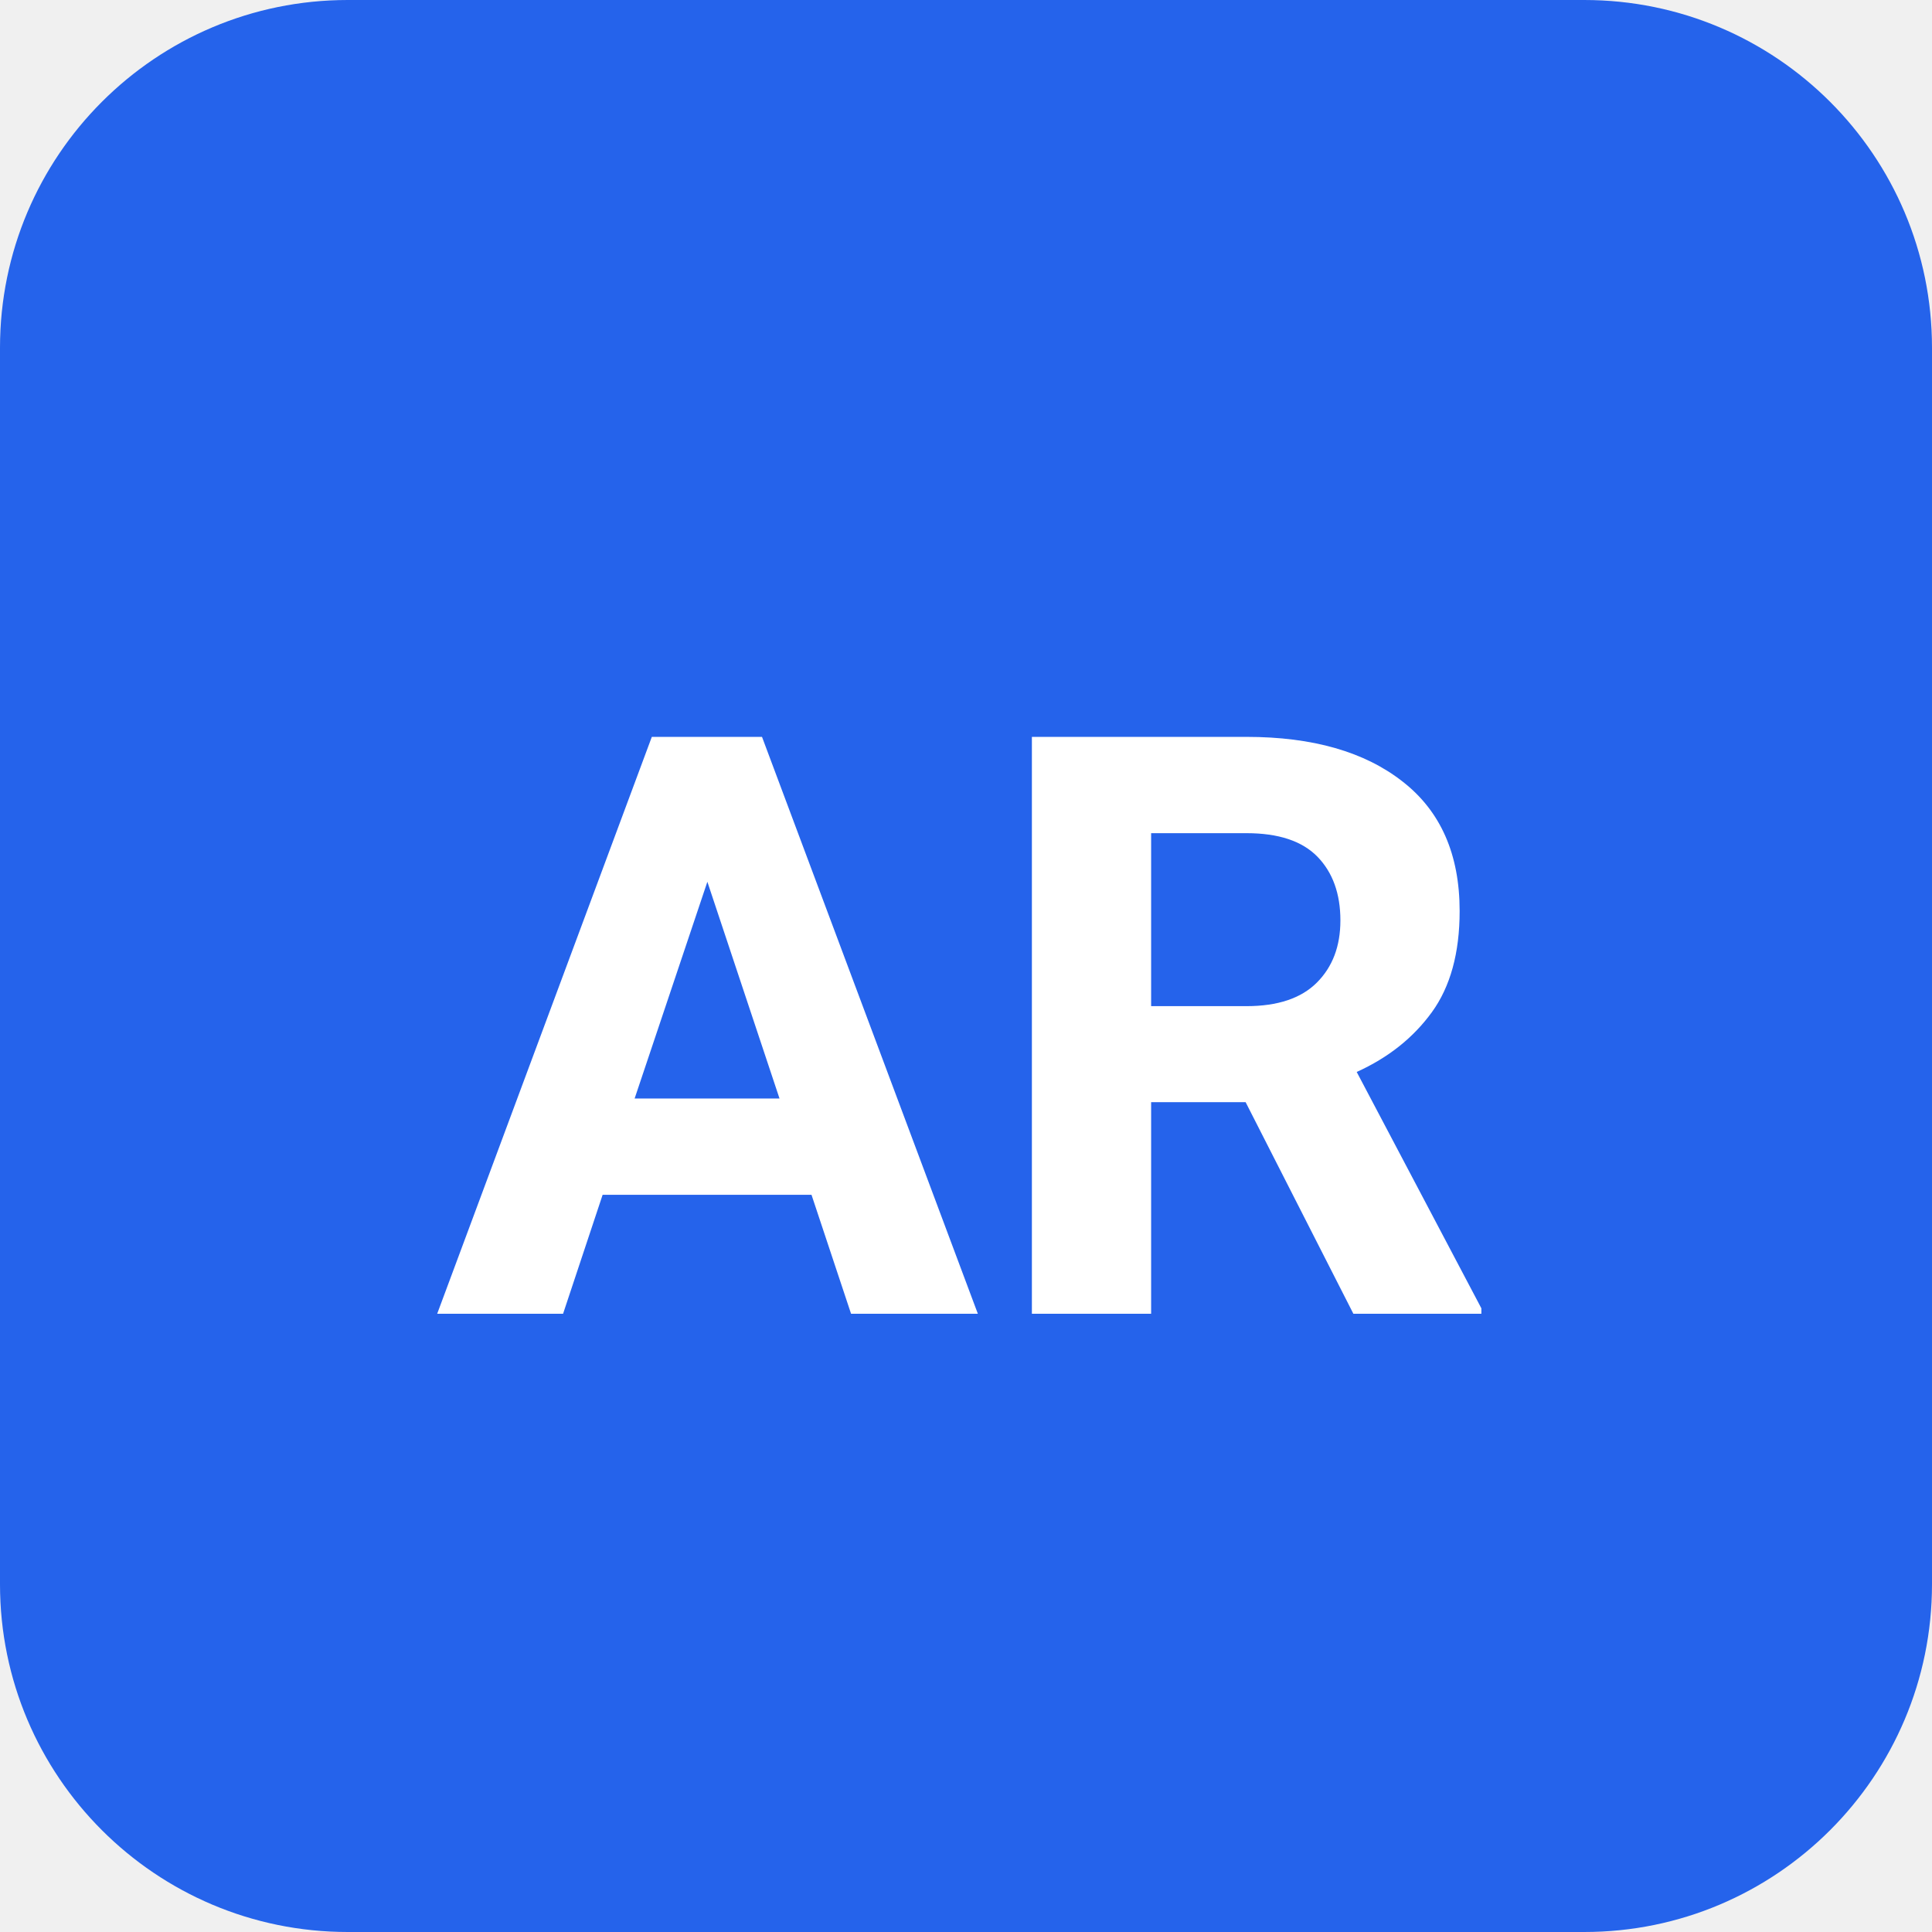
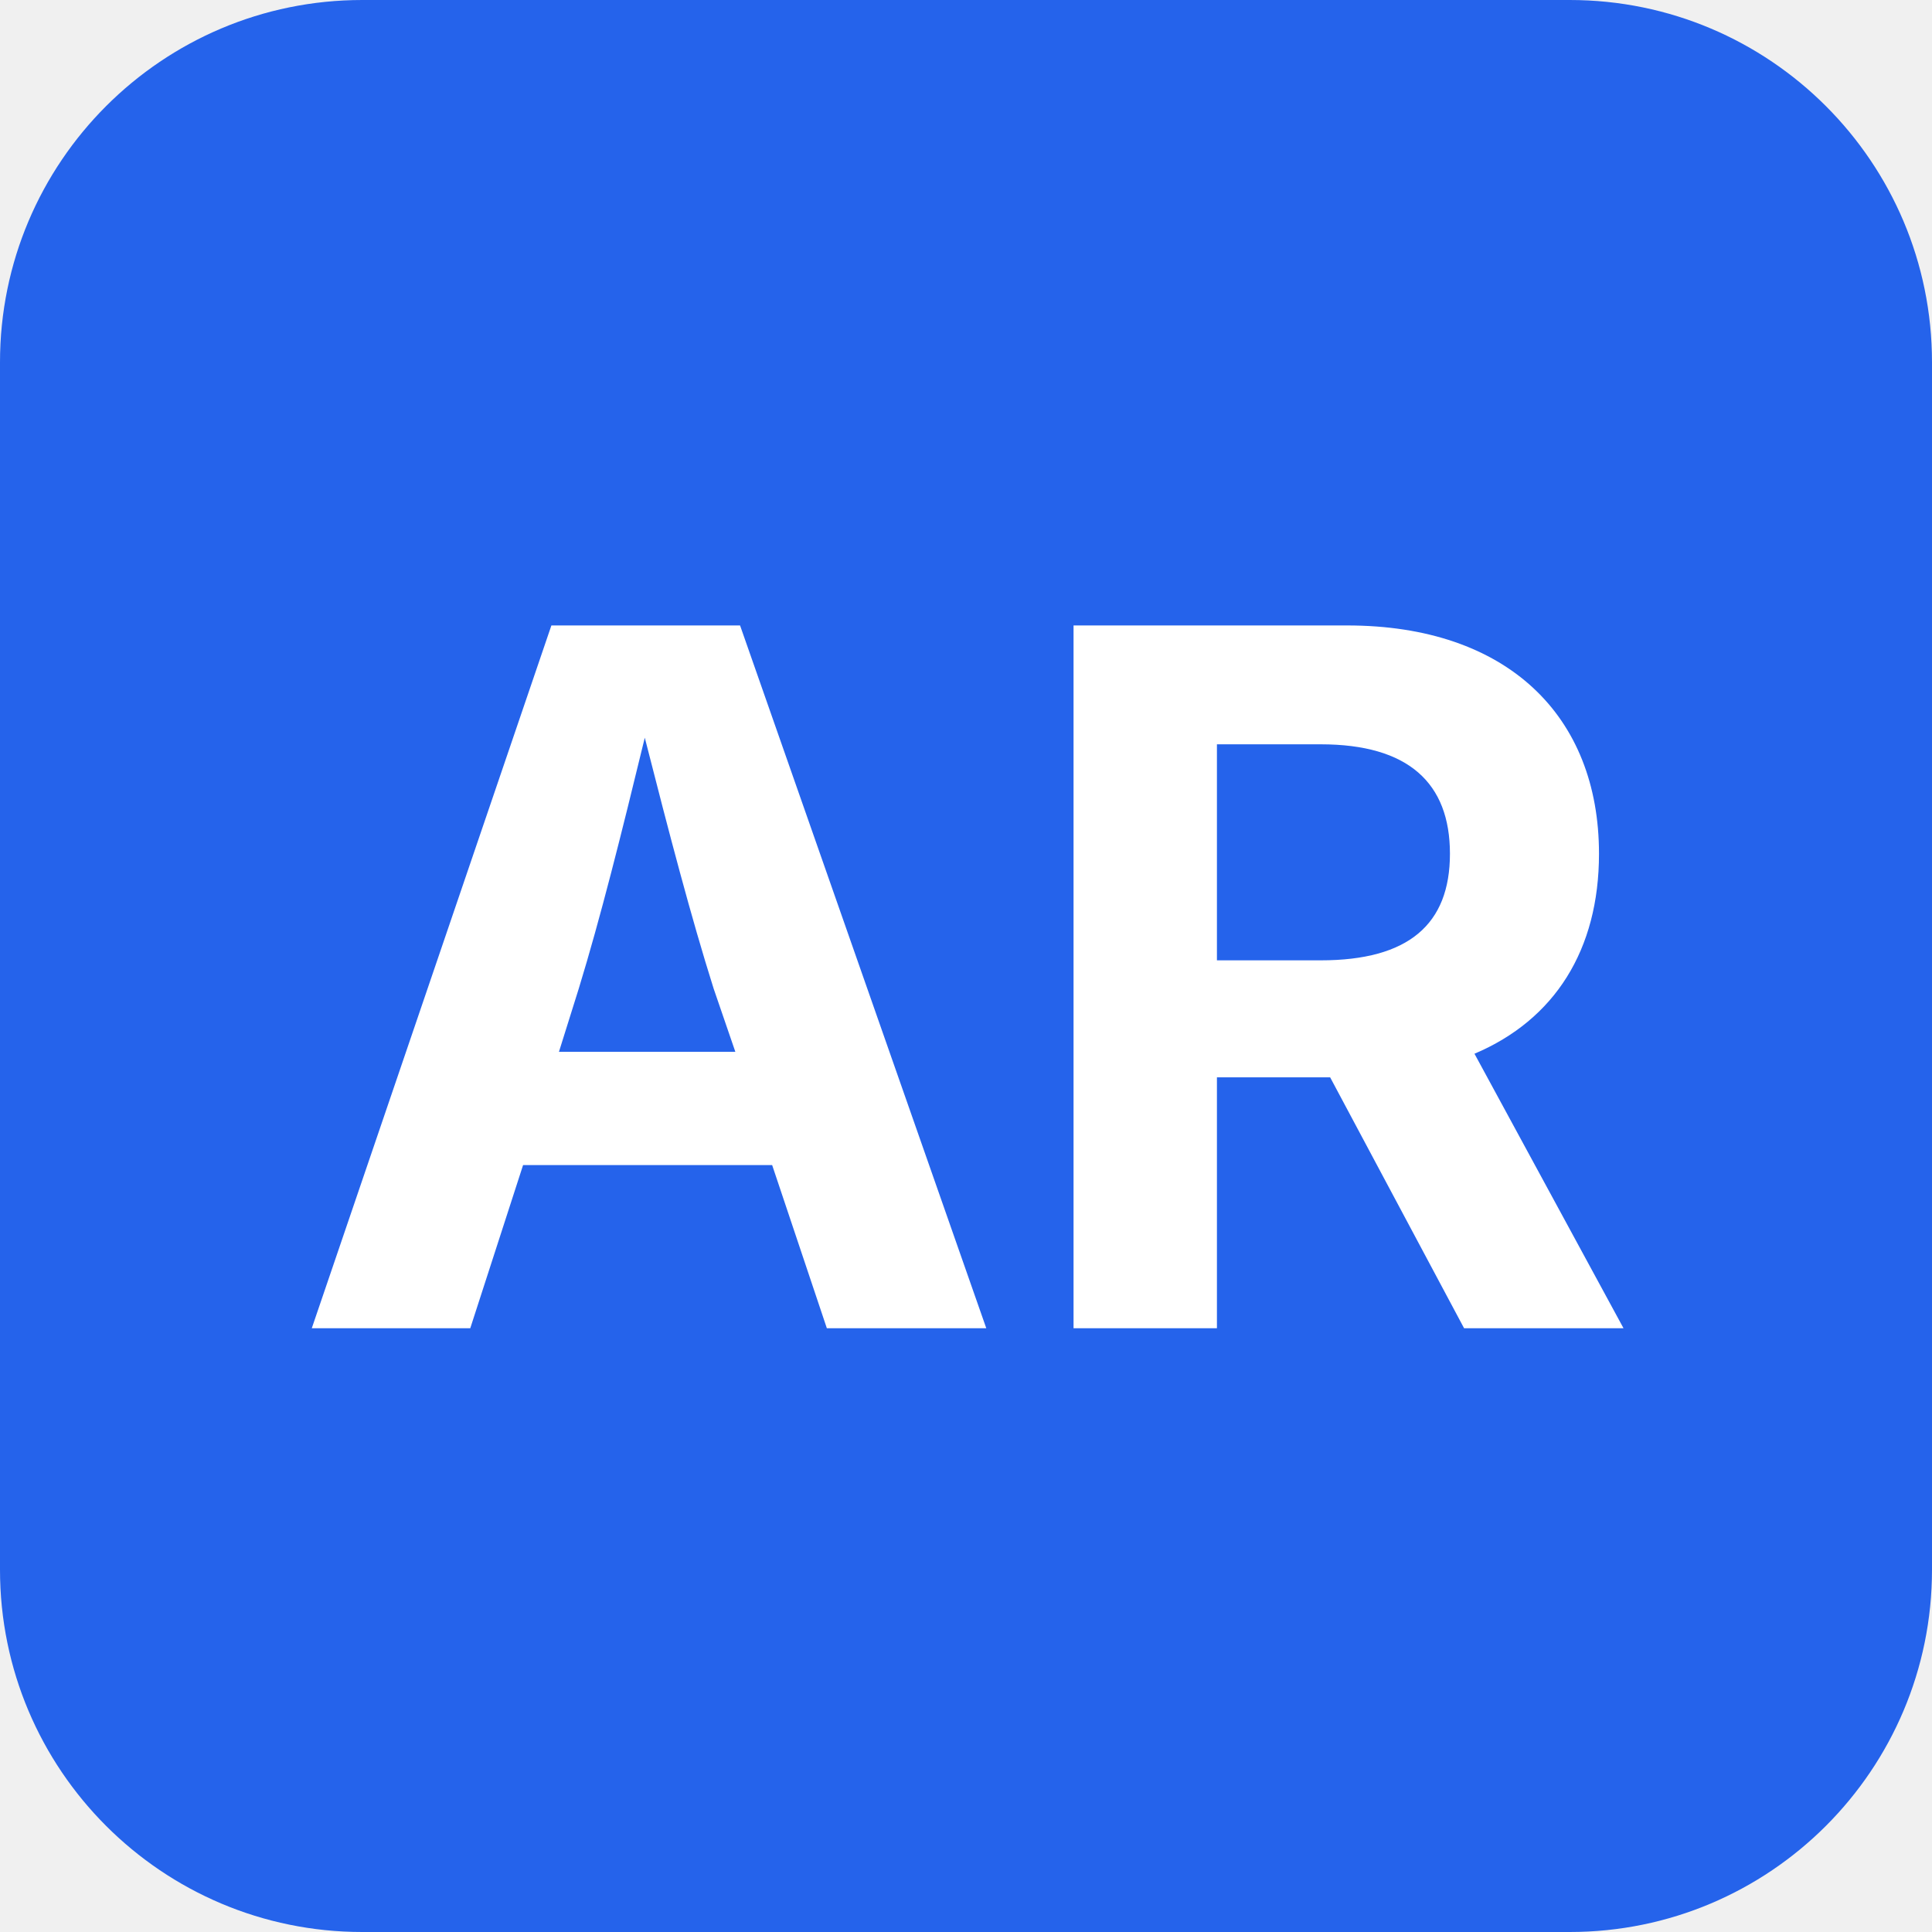
- <svg xmlns="http://www.w3.org/2000/svg" viewBox="0 0 100 100">
-   <defs>
-     <style>
-       .bg { fill: #2563eb; }
-       .text { 
-         fill: white; 
-         font-family: -apple-system, BlinkMacSystemFont, 'Segoe UI', Roboto, Arial, sans-serif;
-         font-size: 42px;
-         font-weight: 700;
-       }
-     </style>
-   </defs>
-   <rect class="bg" width="100" height="100" rx="18" />
-   <text class="text" x="50" y="68" text-anchor="middle">AR</text>
+ <svg xmlns="http://www.w3.org/2000/svg" viewBox="0 0 32 32">
+   <rect width="32" height="32" rx="6" fill="#2563eb" />
+   <text x="16" y="22" font-family="system-ui, -apple-system, sans-serif" font-size="16" font-weight="700" fill="white" text-anchor="middle">AR</text>
</svg>
